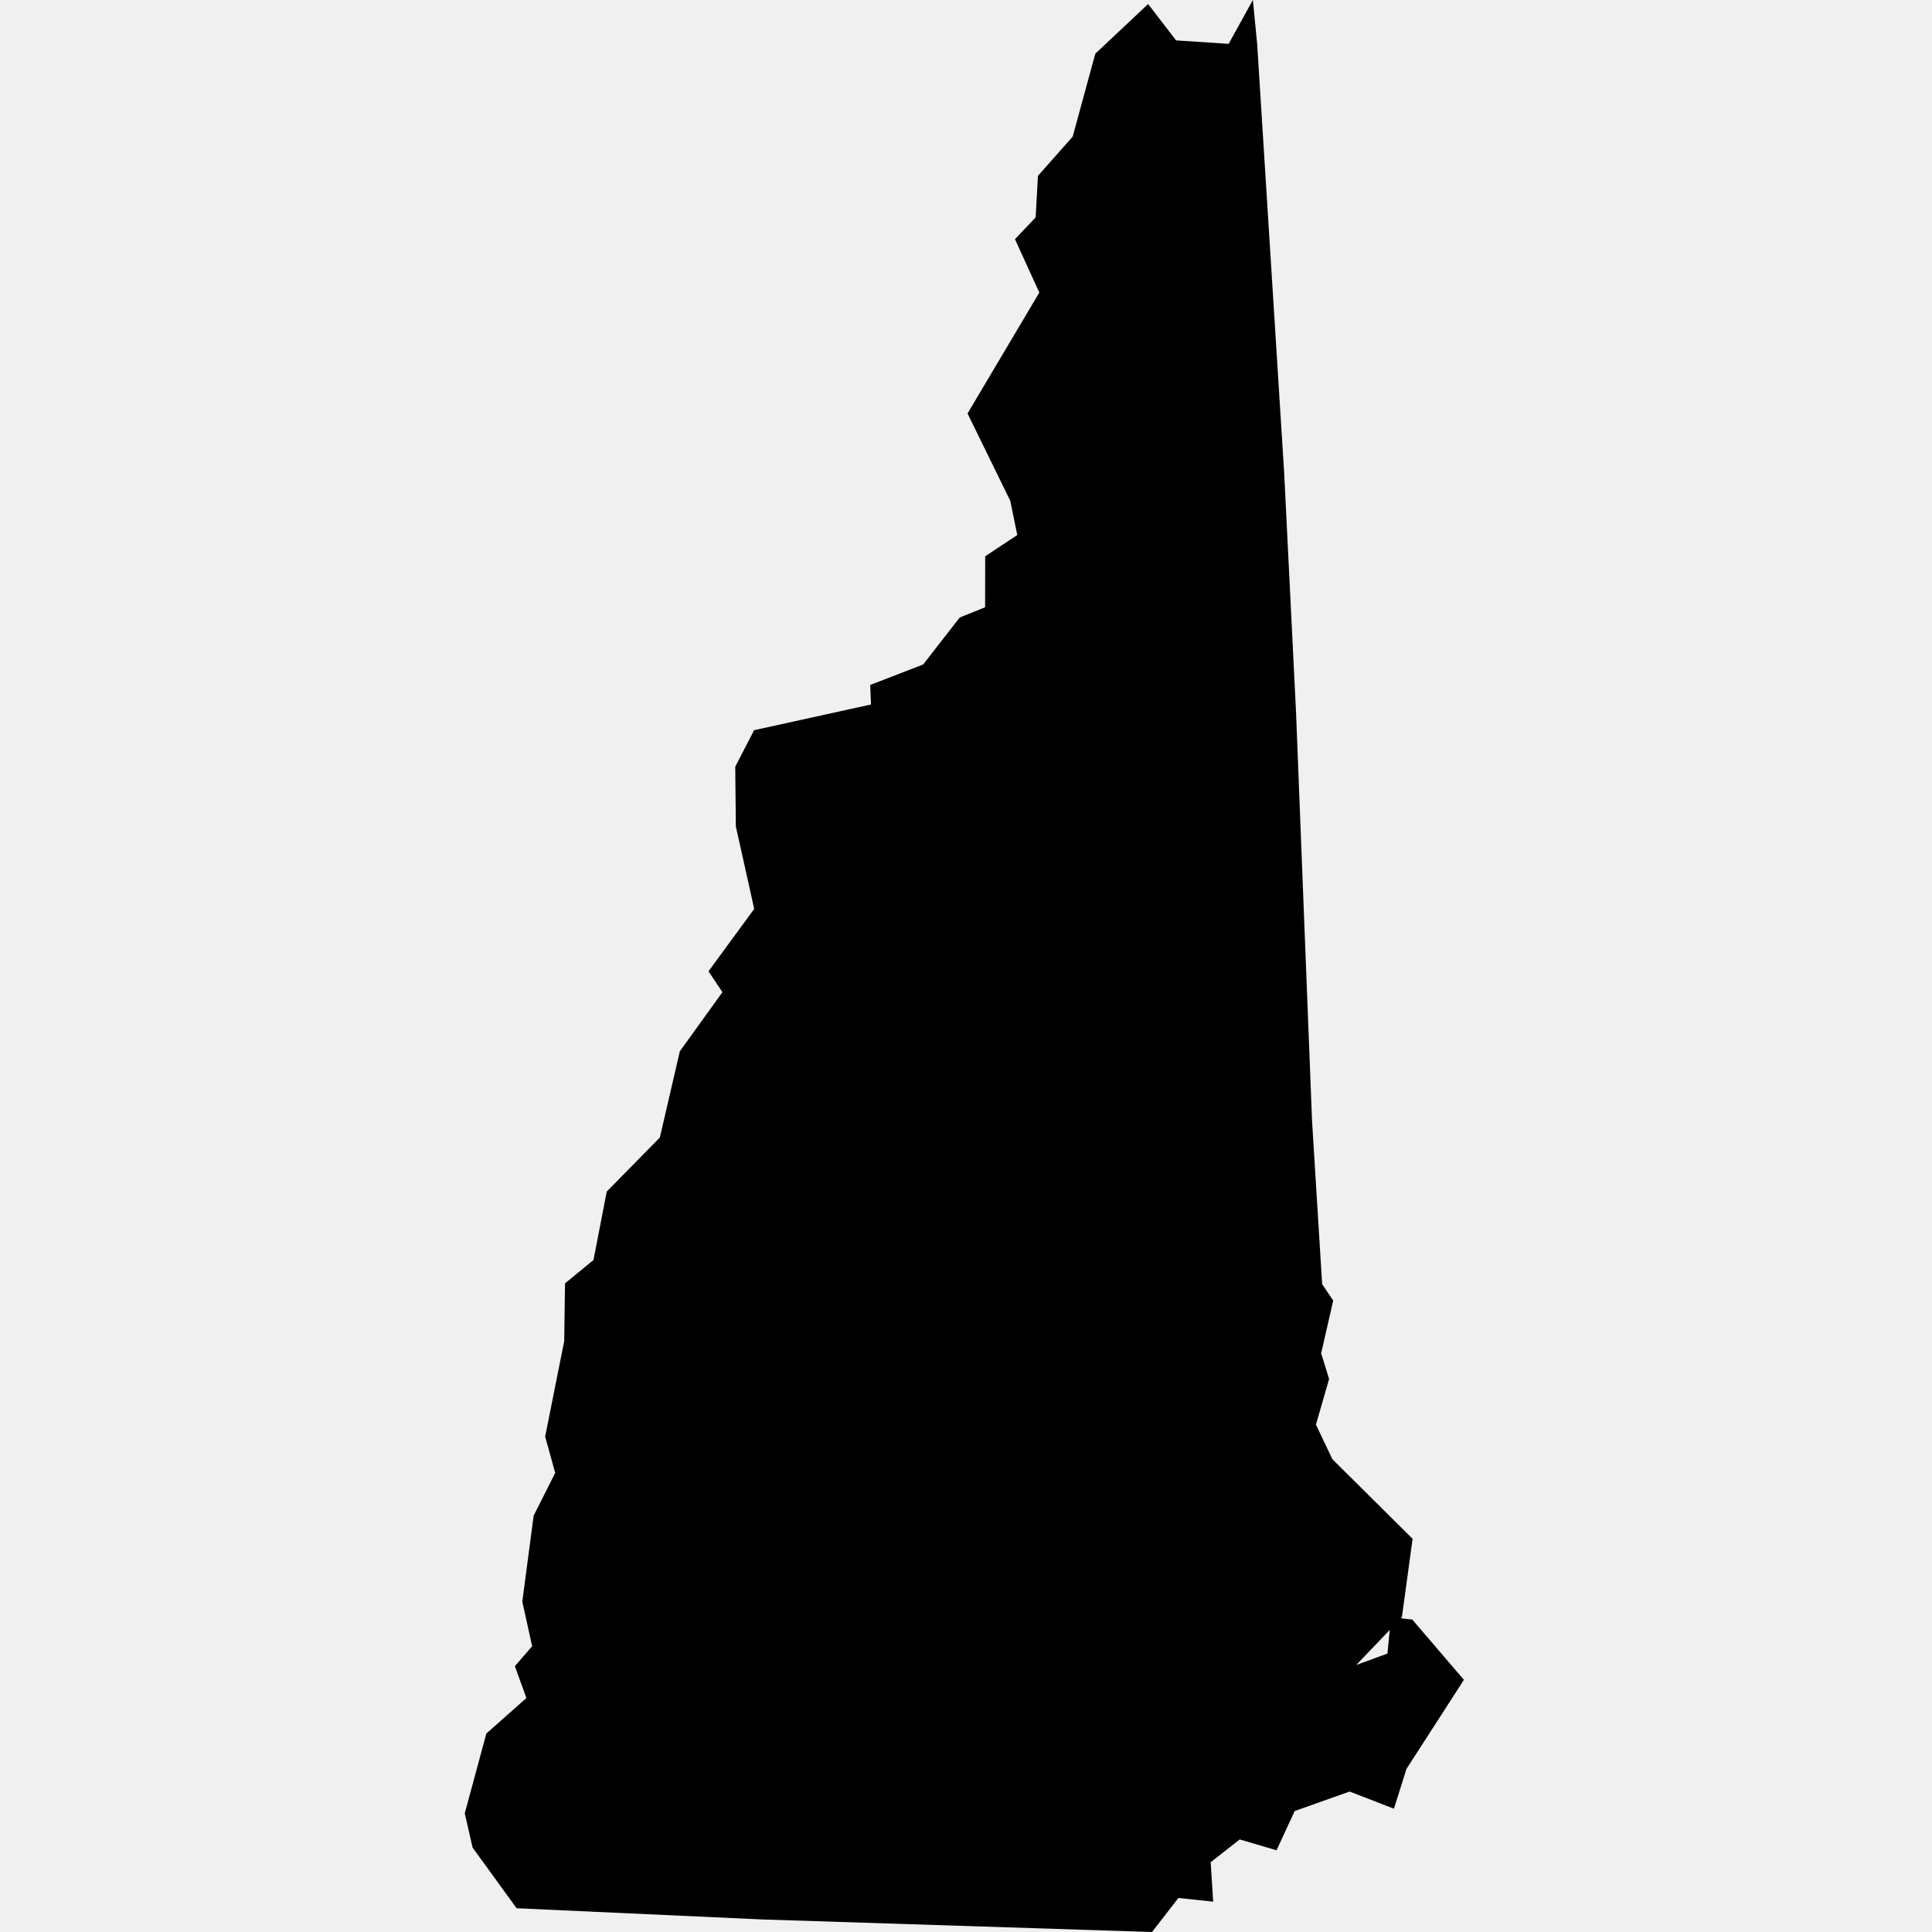
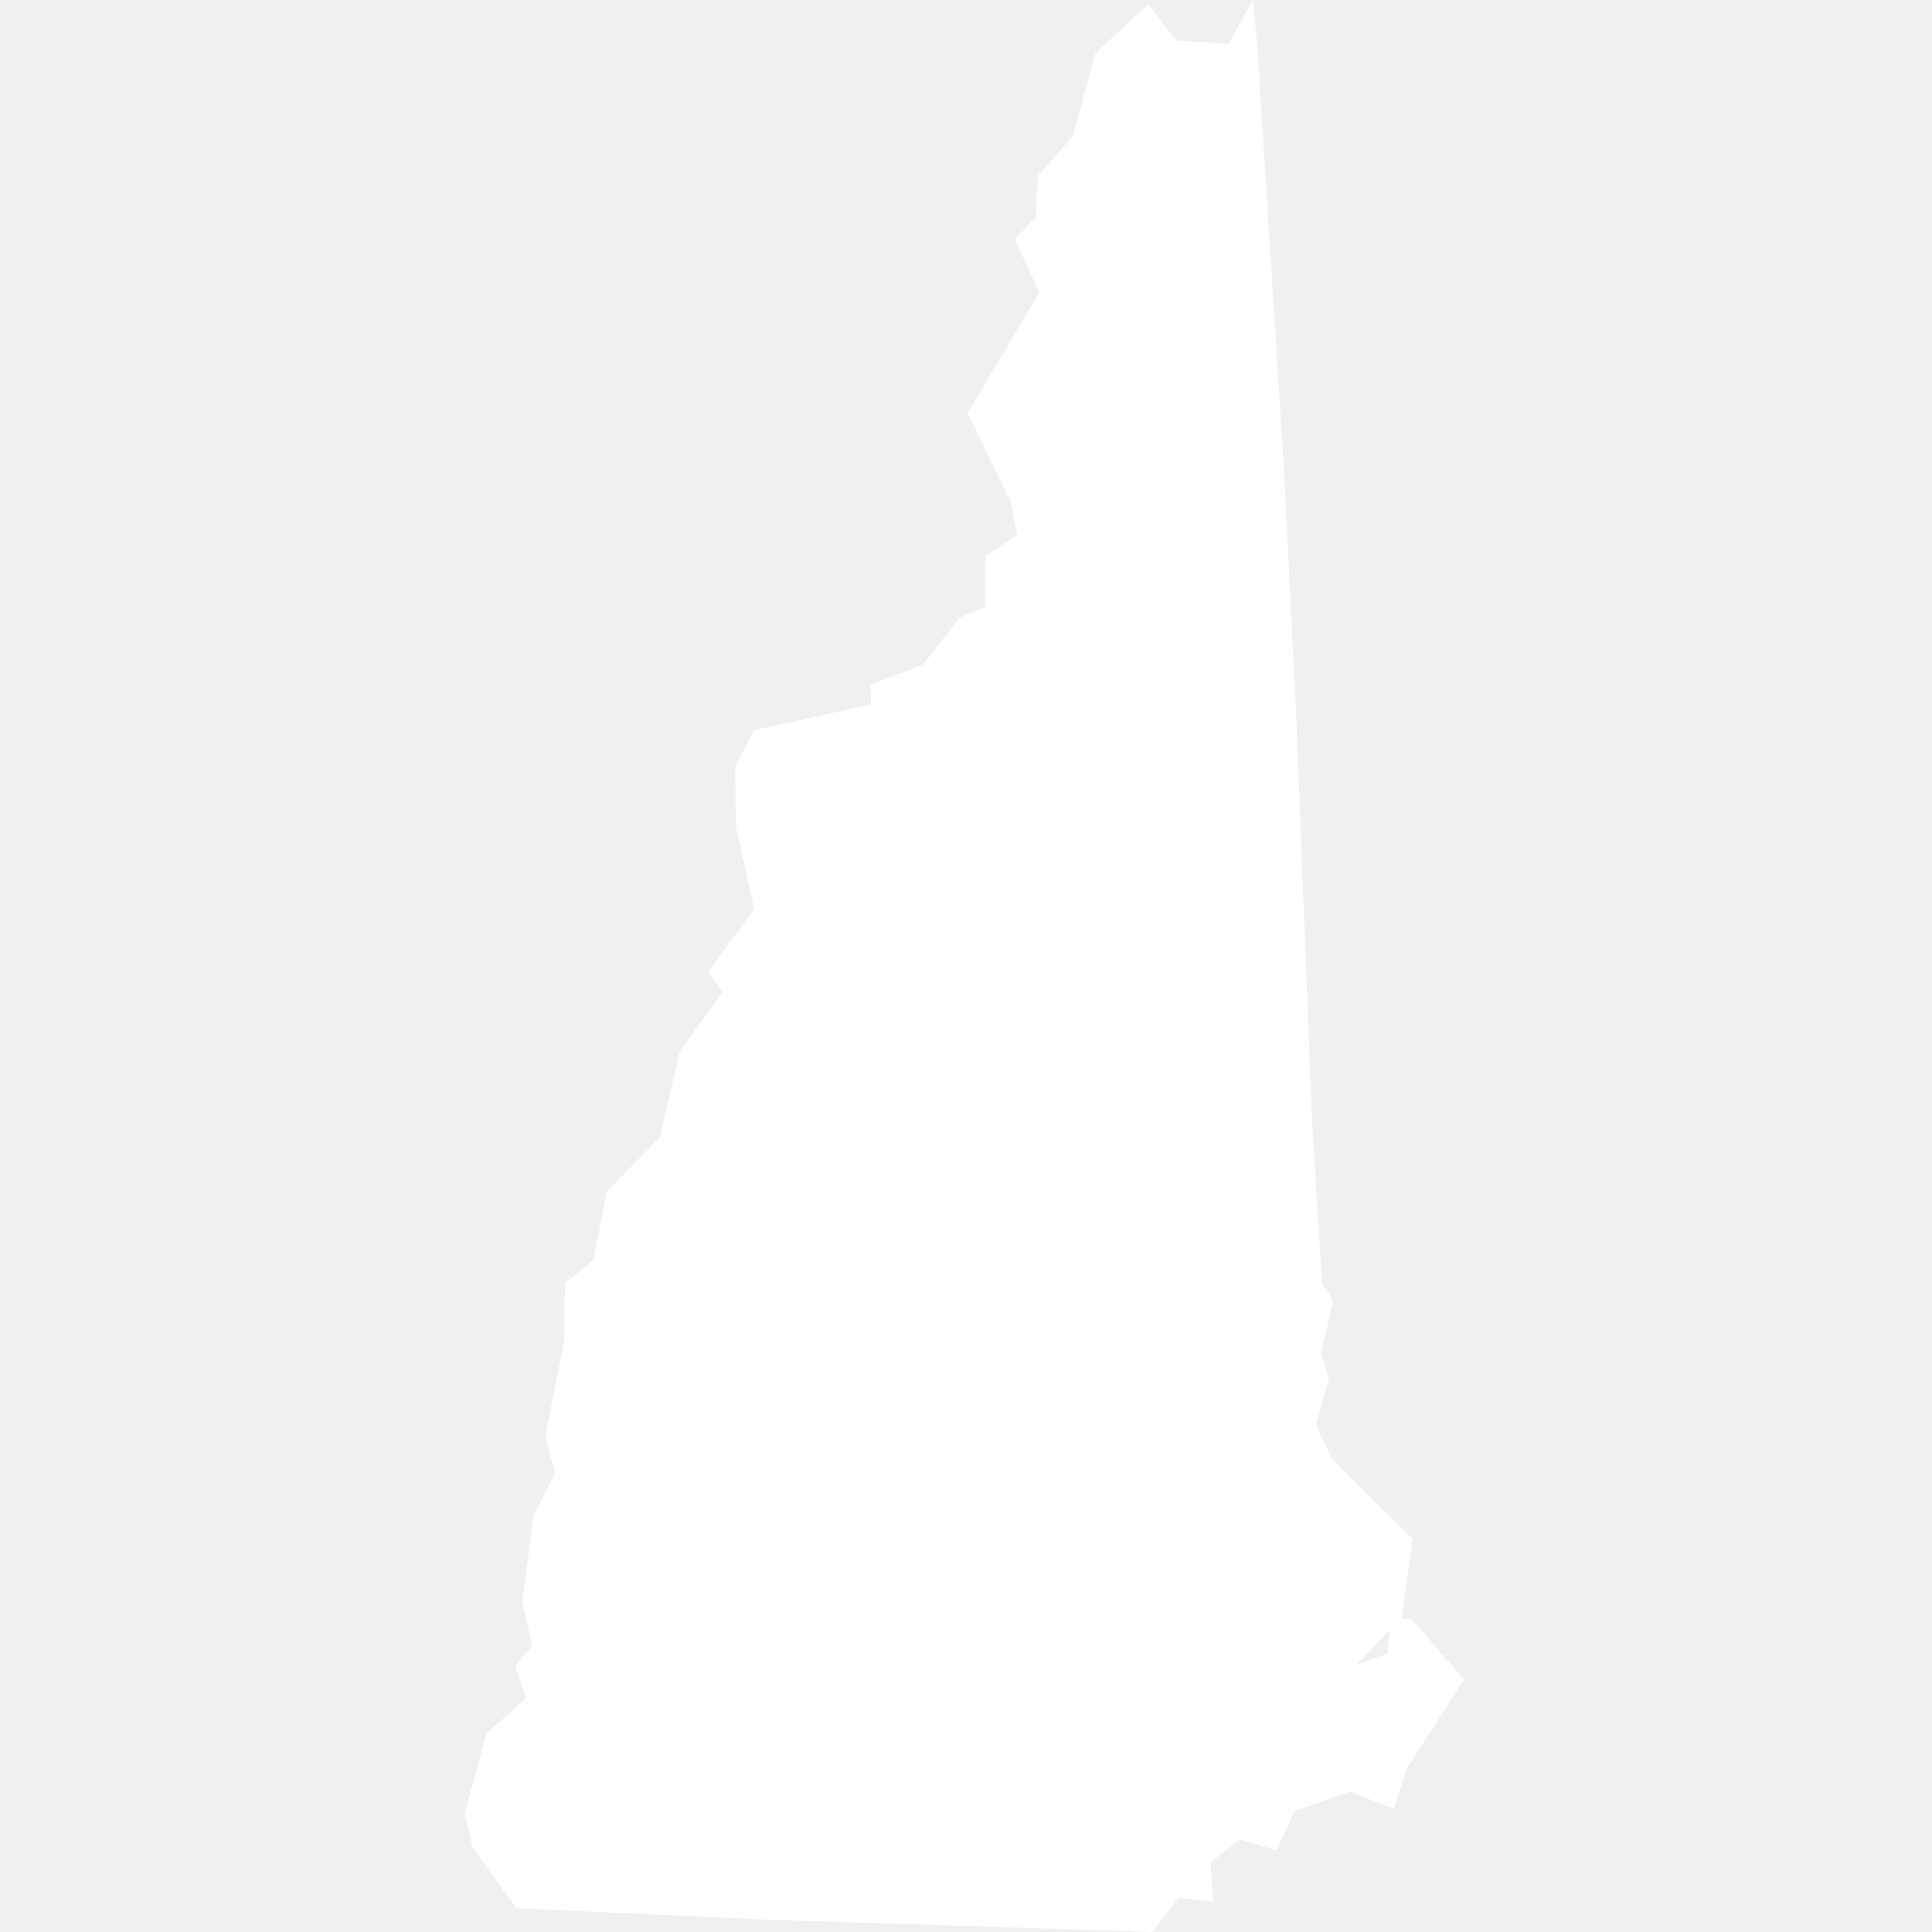
<svg xmlns="http://www.w3.org/2000/svg" version="1.1" width="100" height="100" viewBox="0 0 64 64">
-   <path d="M41.646,1.466L42.54,15.669L42.932,23.574L43.463,37.124L43.798,42.539L44.164,43.083L43.765,44.83L44.028,45.681L43.592,47.192L44.137,48.338L46.794,50.975L46.439,53.573L44.928,55.154L45.96,54.777L46.08,53.573L46.784,53.65L48.494,55.647L46.591,58.598L46.176,59.916L44.708,59.347L42.888,59.993L42.287,61.293L41.068,60.934L40.105,61.689L40.188,62.995L39.036,62.873L38.162,64L25.24,63.584L17.113,63.213L15.655,61.203L15.396,60.07L16.11,57.427L17.438,56.249L17.056,55.193L17.628,54.533L17.302,53.055L17.678,50.207L18.392,48.792L18.059,47.589L18.69,44.427L18.717,42.513L19.66,41.739L20.099,39.473L21.859,37.681L22.52,34.826L23.931,32.867L23.47,32.176L24.984,30.109L24.376,27.376L24.356,25.398L24.981,24.188L28.853,23.337L28.827,22.69L30.58,22.012L31.792,20.456L32.633,20.117L32.636,18.427L33.699,17.723L33.466,16.59L32.051,13.697L34.429,9.691L33.622,7.924L34.307,7.201L34.383,5.825L35.535,4.525L36.283,1.779L38.033,0.134L38.959,1.338L40.7,1.453L41.503,0Z" />
+   <path d="M41.646,1.466L42.54,15.669L42.932,23.574L43.463,37.124L43.798,42.539L44.164,43.083L43.765,44.83L44.028,45.681L43.592,47.192L44.137,48.338L46.794,50.975L46.439,53.573L44.928,55.154L45.96,54.777L46.08,53.573L46.784,53.65L48.494,55.647L46.591,58.598L46.176,59.916L44.708,59.347L42.888,59.993L42.287,61.293L41.068,60.934L40.105,61.689L40.188,62.995L39.036,62.873L38.162,64L25.24,63.584L17.113,63.213L15.655,61.203L15.396,60.07L16.11,57.427L17.438,56.249L17.056,55.193L17.628,54.533L17.302,53.055L17.678,50.207L18.392,48.792L18.059,47.589L18.69,44.427L18.717,42.513L19.66,41.739L20.099,39.473L21.859,37.681L22.52,34.826L23.931,32.867L23.47,32.176L24.984,30.109L24.376,27.376L24.356,25.398L24.981,24.188L28.853,23.337L28.827,22.69L30.58,22.012L31.792,20.456L32.633,20.117L32.636,18.427L33.699,17.723L33.466,16.59L32.051,13.697L34.429,9.691L33.622,7.924L34.307,7.201L34.383,5.825L35.535,4.525L36.283,1.779L38.033,0.134L38.959,1.338L40.7,1.453L41.503,0Z" fill="#fff" />
</svg>
